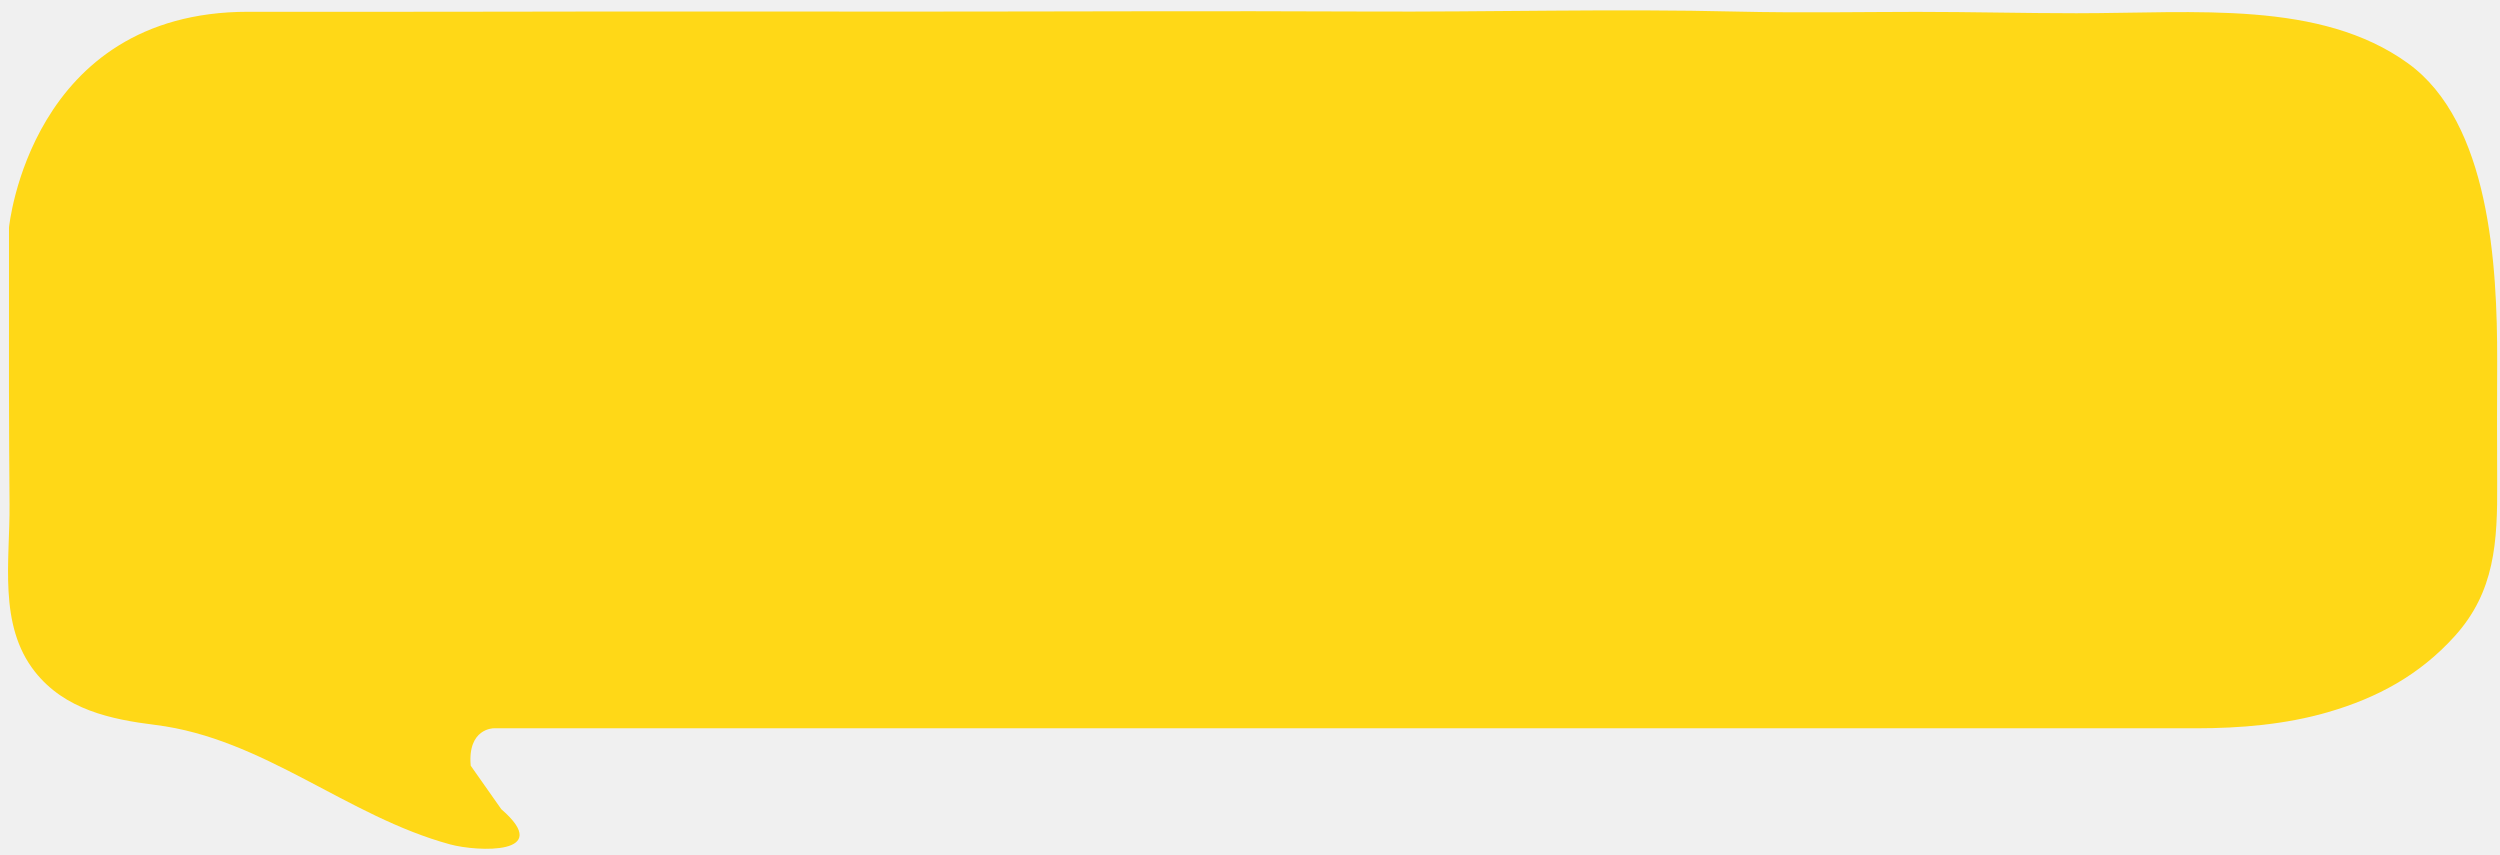
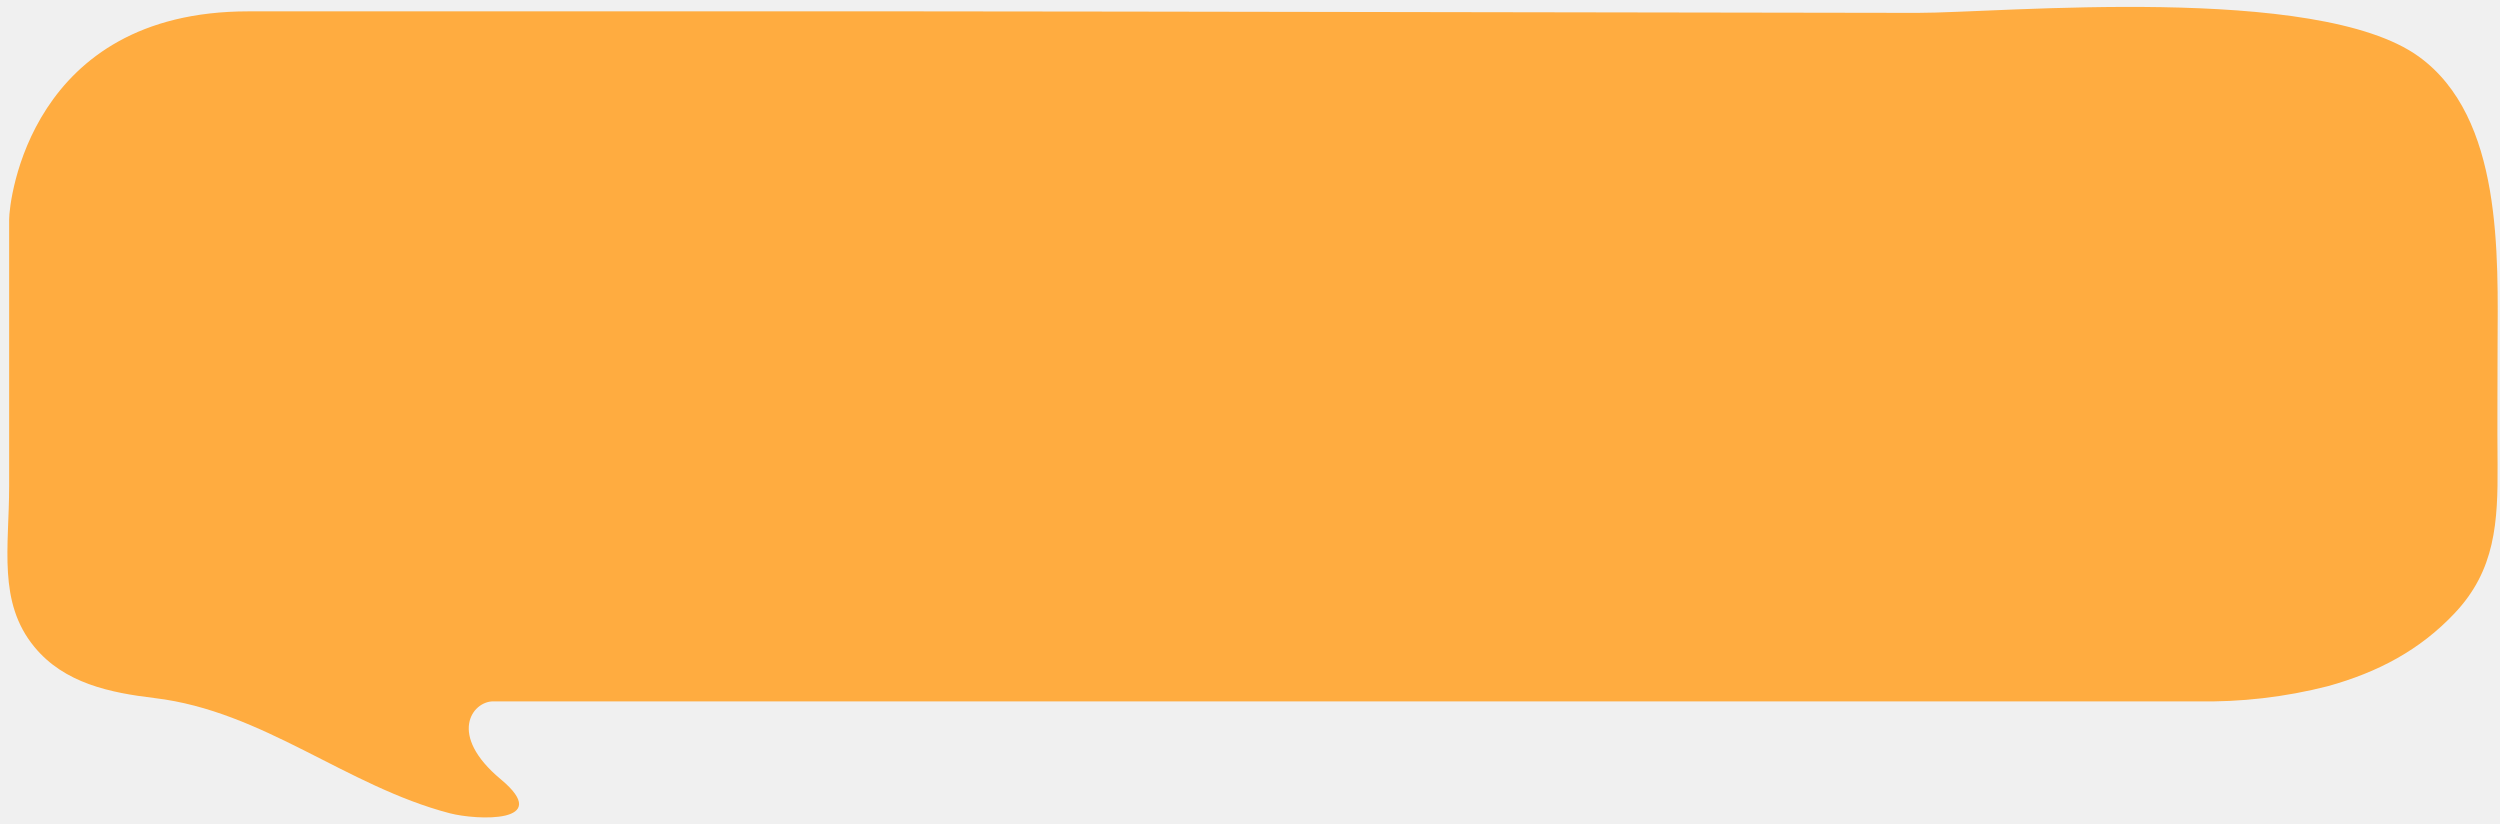
- <svg xmlns="http://www.w3.org/2000/svg" width="316" height="108" fill="none" viewBox="0 0 316 108">
-   <g clip-path="url(#clip0)">
-     <path fill="#FFD817" d="M262.464 1.674c15.063 0 30.82-1.674 41.902 6.326 10.329 7.456 11.304 25.518 11.277 37.648-.012 5.078-.037 10.158-.001 15.236.055 7.646-.285 13.903-5.369 19.529-4.446 4.919-9.777 7.795-16.031 9.61-5.359 1.557-11.095 2.033-16.646 2.033H62.391s-3.311 0-2.893 4.726l3.867 5.502c6.739 5.832-3.058 5.372-6.44 4.455-13.08-3.546-23.59-13.41-37.291-15.109C14 90.933 8.186 89.693 4.407 84.898c-4.659-5.914-3.141-14.041-3.202-21.112-.08-9.554-.082-19.109-.068-28.662.003-2.121.002-4.241 0-6.362 0 0 2.64-27.274 30.234-27.274 10.615 0 21.23.015 31.845-.011 17.418-.042 34.837-.011 52.256-.011 19.091 0 38.187-.102 57.279-.009 15.603.077 31.25-.373 46.848.008 7.544.185 16.859.035 22.638.035 7.112 0 13.485.174 20.227.174z" />
-   </g>
+ <svg xmlns="http://www.w3.org/2000/svg" id="레이어_1" data-name="레이어 1" viewBox="0 0 328 108">
  <defs>
-     <clipPath id="clip0">
-       <path fill="#fff" d="M0 0H315.918V108H0z" transform="skewX(.044)" />
-     </clipPath>
+     <style>.cls-1{fill:#ffac40;}</style>
  </defs>
+   <path class="cls-1" d="M317.34,7.42c11.07,8,10.38,26.1,10.34,38.23,0,5.08-.05,10.16,0,15.23.06,7.65-.3,13.91-5.59,19.53-4.62,4.92-10.15,7.8-16.65,9.61a64.47,64.47,0,0,1-17.28,2H64.7c-2.74,0-6,4.39,1,10.22s-3.18,5.38-6.69,4.46c-13.58-3.55-24.49-13.41-38.71-15.11-5.85-.7-11.88-1.94-15.8-6.73C-.32,79,1.2,71.76,1.2,63.79s0-32.56,0-35S3.92,1.49,32.57,1.49q16.53,0,33.06,0c18.09,0,36.17,0,54.26,0,19.82,0,120.65.2,131.65.2S304-2.22,317.34,7.42Z" />
</svg>
